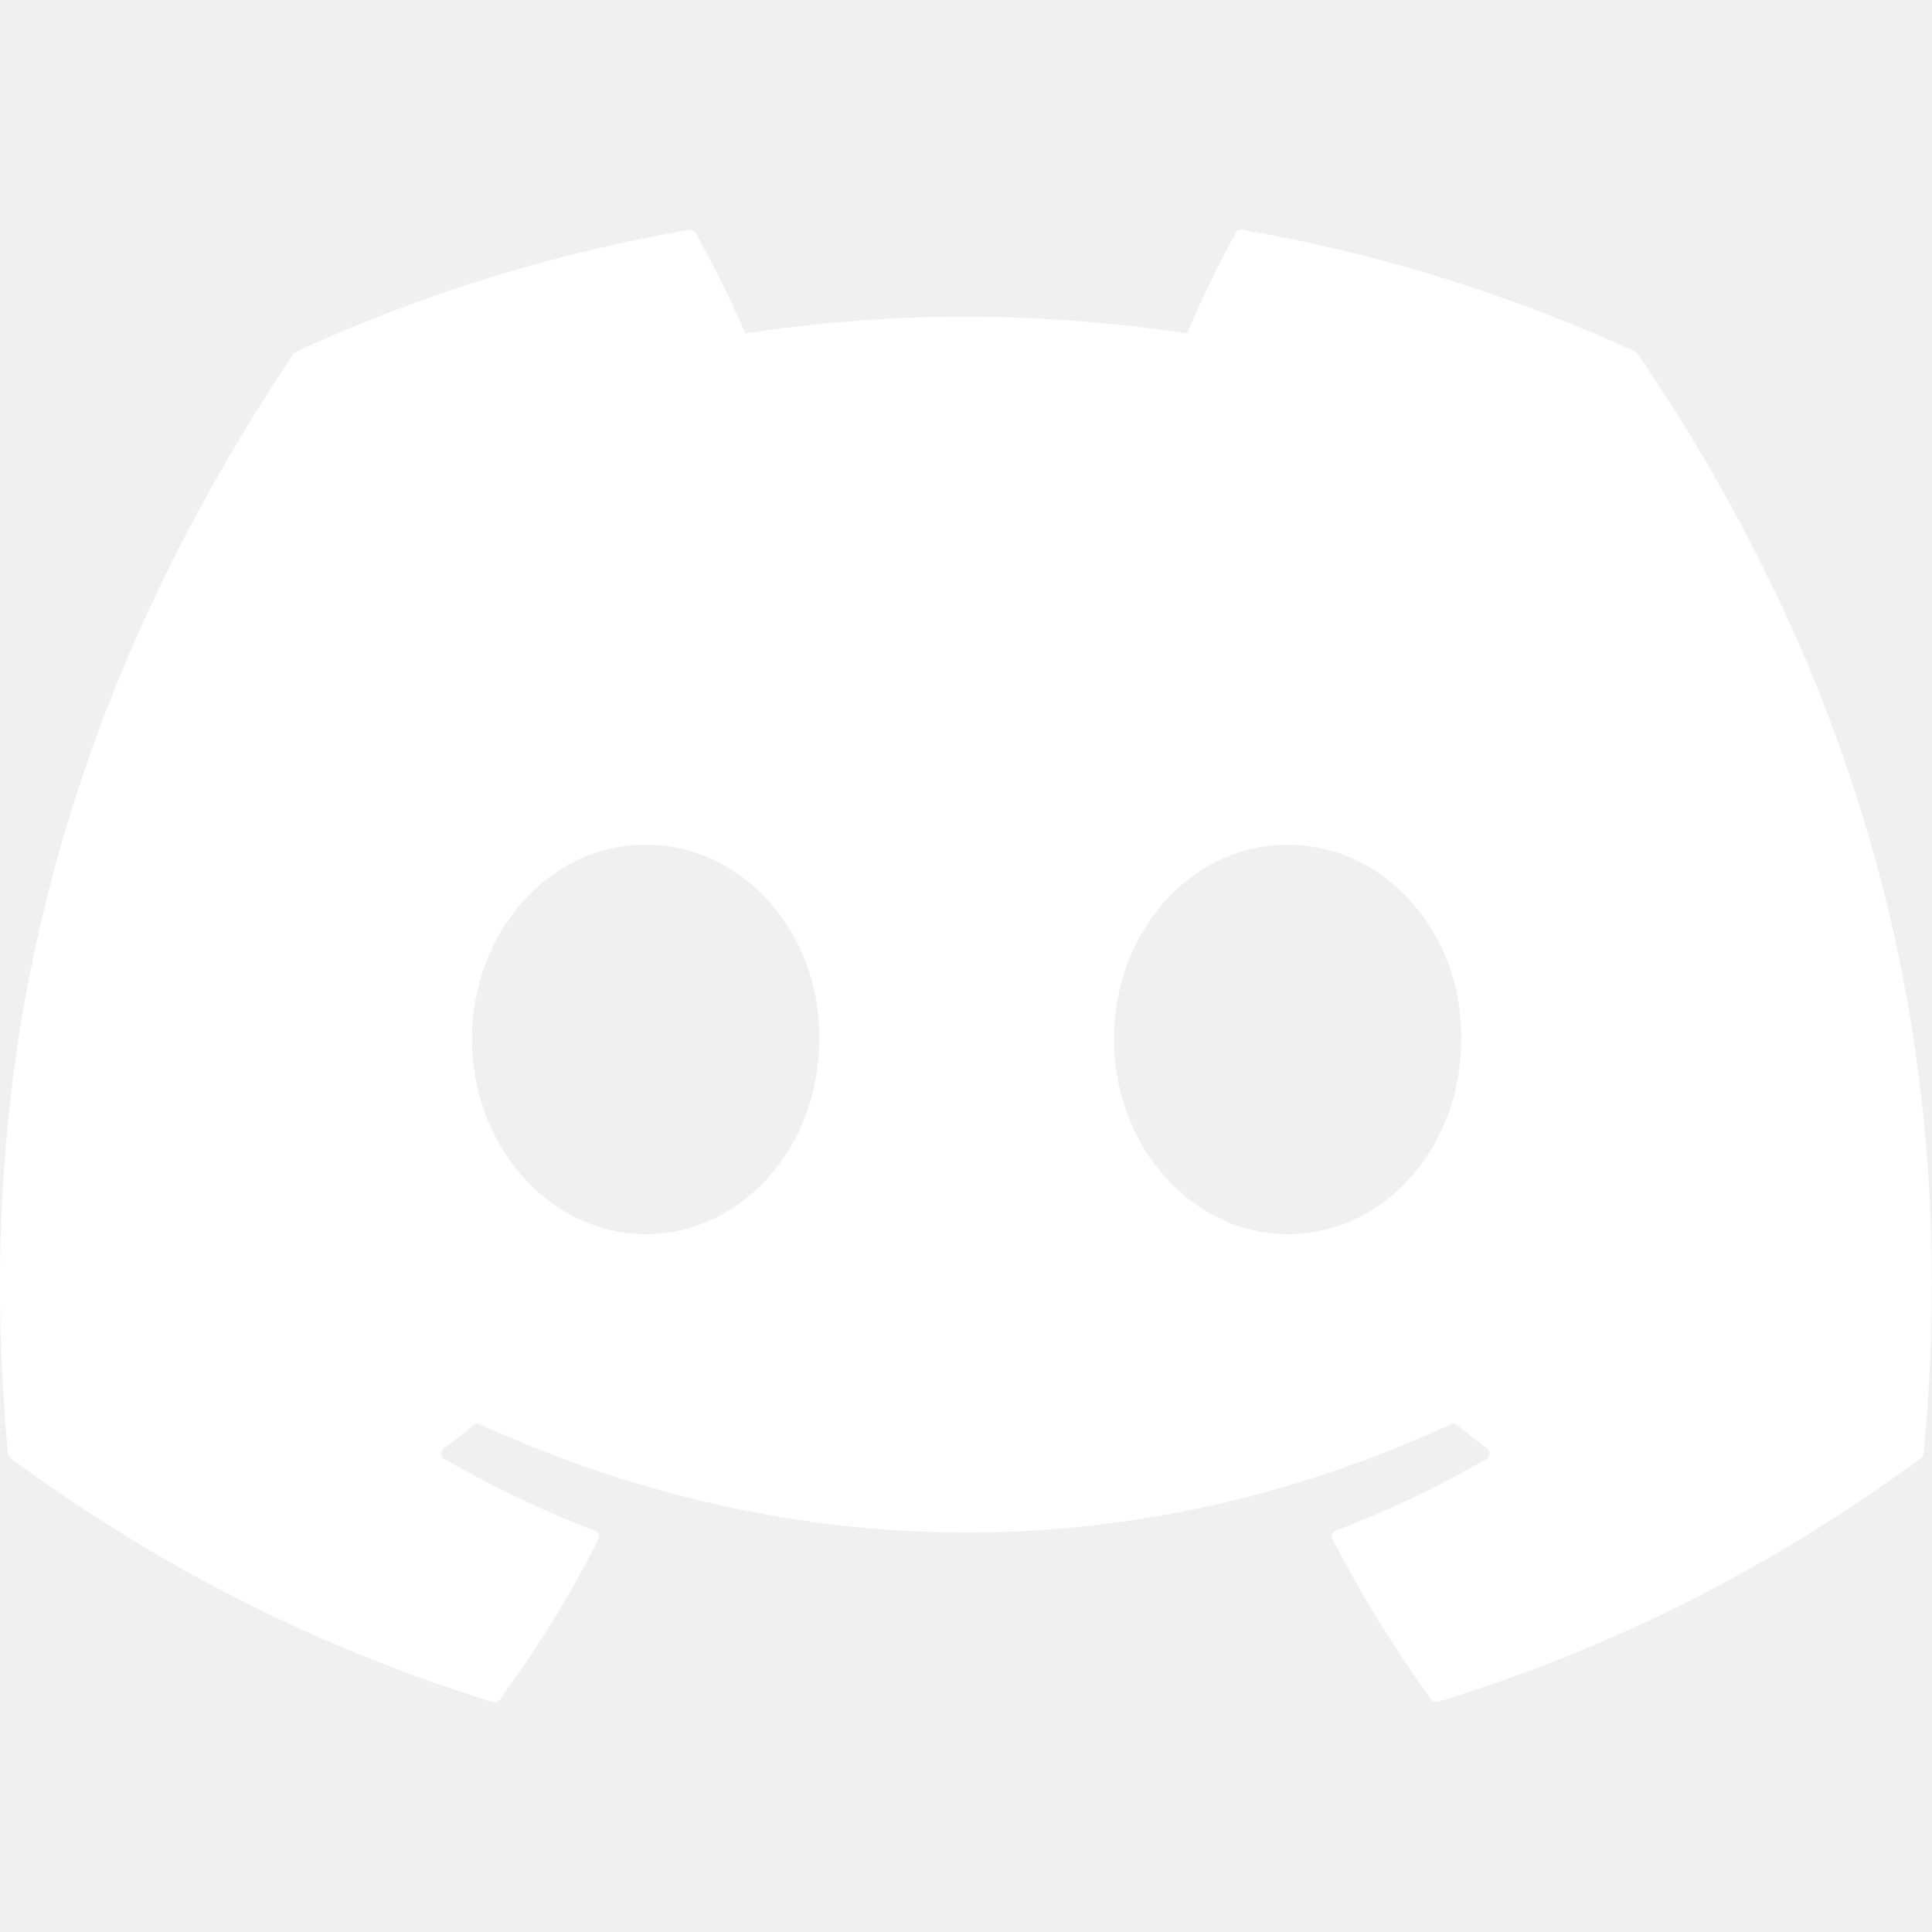
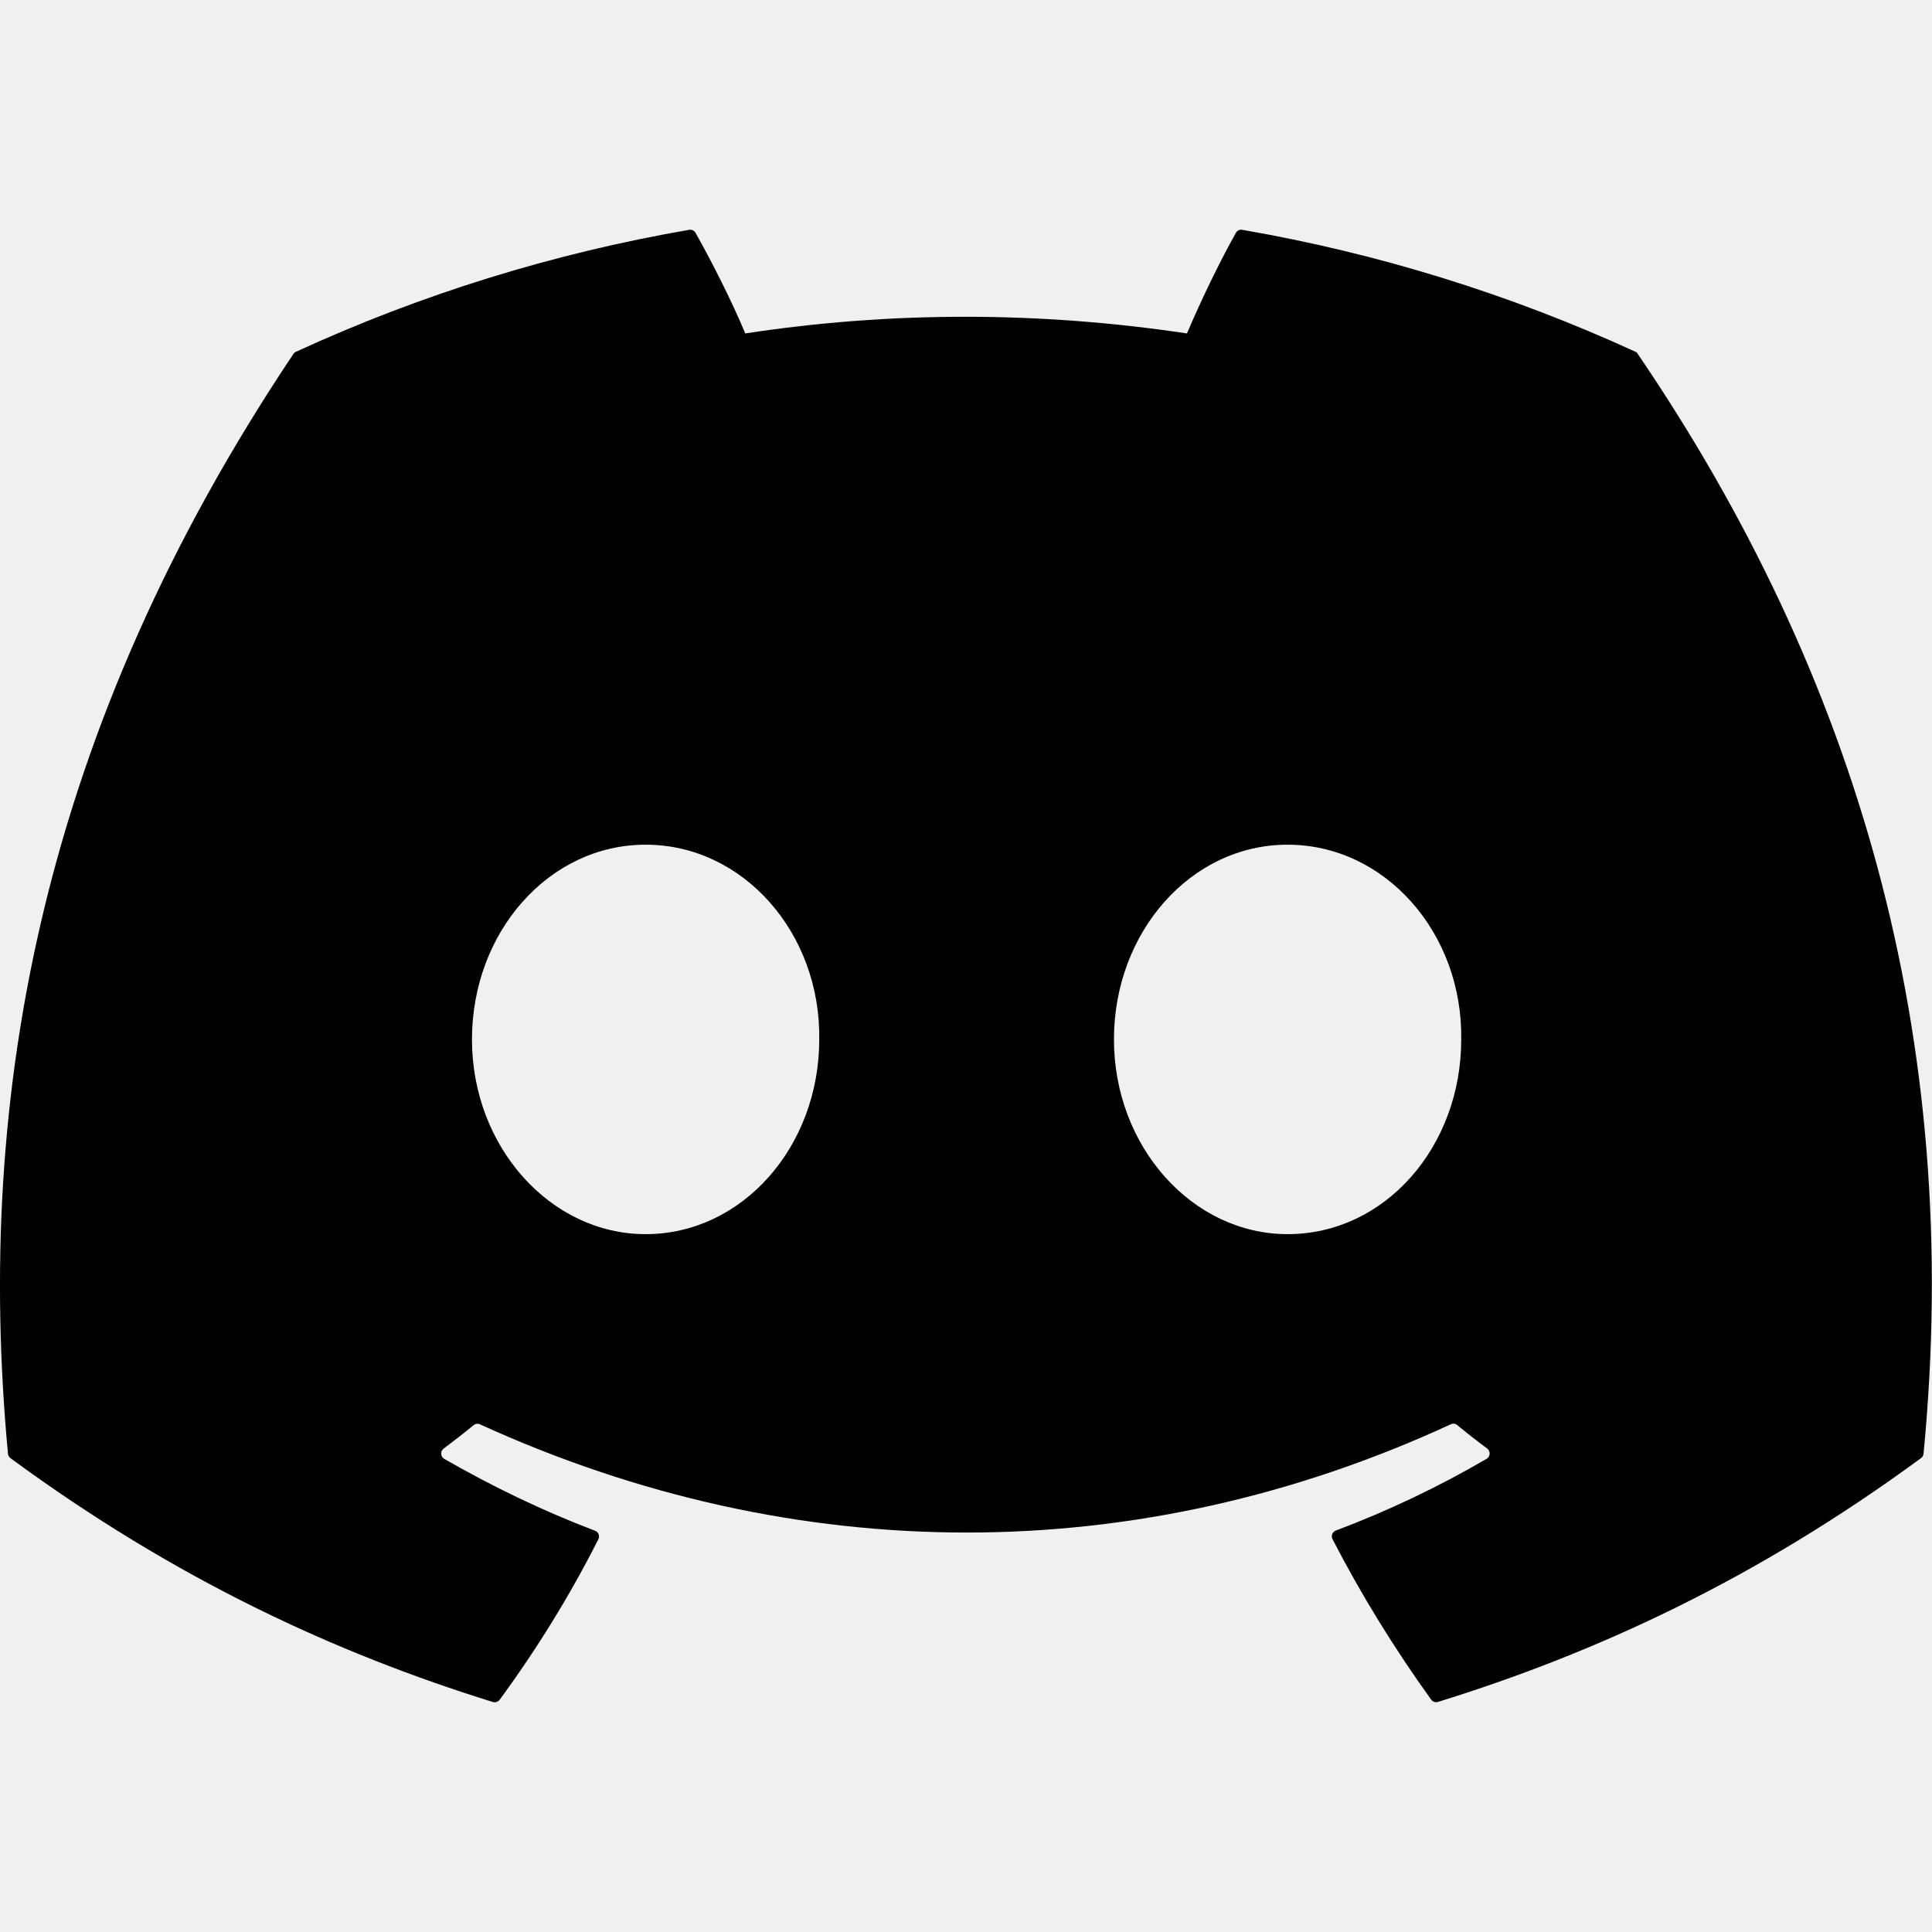
- <svg xmlns="http://www.w3.org/2000/svg" width="25" height="25" fill="#ffffff" viewBox="0 0 24 24" class="my-auto">
+ <svg xmlns="http://www.w3.org/2000/svg" width="25" height="25" fill="#010101" viewBox="0 0 24 24" class="my-auto">
  <path d="M20.317 4.37a19.791 19.791 0 00-4.885-1.515.074.074 0 00-.079.037c-.211.375-.445.865-.608 1.25-1.845-.276-3.68-.276-5.487 0-.164-.393-.406-.874-.618-1.25a.077.077 0 00-.079-.037 19.736 19.736 0 00-4.885 1.515.07.07 0 00-.032.028C.533 9.046-.319 13.58.099 18.058a.082.082 0 00.031.056c2.053 1.508 4.041 2.423 5.993 3.029a.078.078 0 00.084-.028c.462-.63.873-1.295 1.226-1.994a.076.076 0 00-.042-.106c-.653-.248-1.274-.549-1.872-.892a.077.077 0 01-.008-.128c.126-.094.252-.192.372-.291a.074.074 0 01.078-.011c3.928 1.793 8.18 1.793 12.061 0a.074.074 0 01.079.009c.12.099.246.198.373.292a.077.077 0 01-.007.128 12.299 12.299 0 01-1.873.891.077.077 0 00-.041.107c.36.698.772 1.363 1.225 1.993a.076.076 0 00.084.029c1.961-.607 3.95-1.522 6.002-3.029a.077.077 0 00.031-.055c.5-5.177-.838-9.674-3.549-13.66a.061.061 0 00-.031-.029zM8.02 15.331c-1.183 0-2.157-1.086-2.157-2.419 0-1.333.956-2.419 2.157-2.419 1.211 0 2.176 1.095 2.157 2.419 0 1.333-.956 2.419-2.157 2.419zm7.975 0c-1.183 0-2.157-1.086-2.157-2.419 0-1.333.955-2.419 2.157-2.419 1.211 0 2.176 1.095 2.157 2.419 0 1.333-.946 2.419-2.157 2.419Z" />
</svg>
